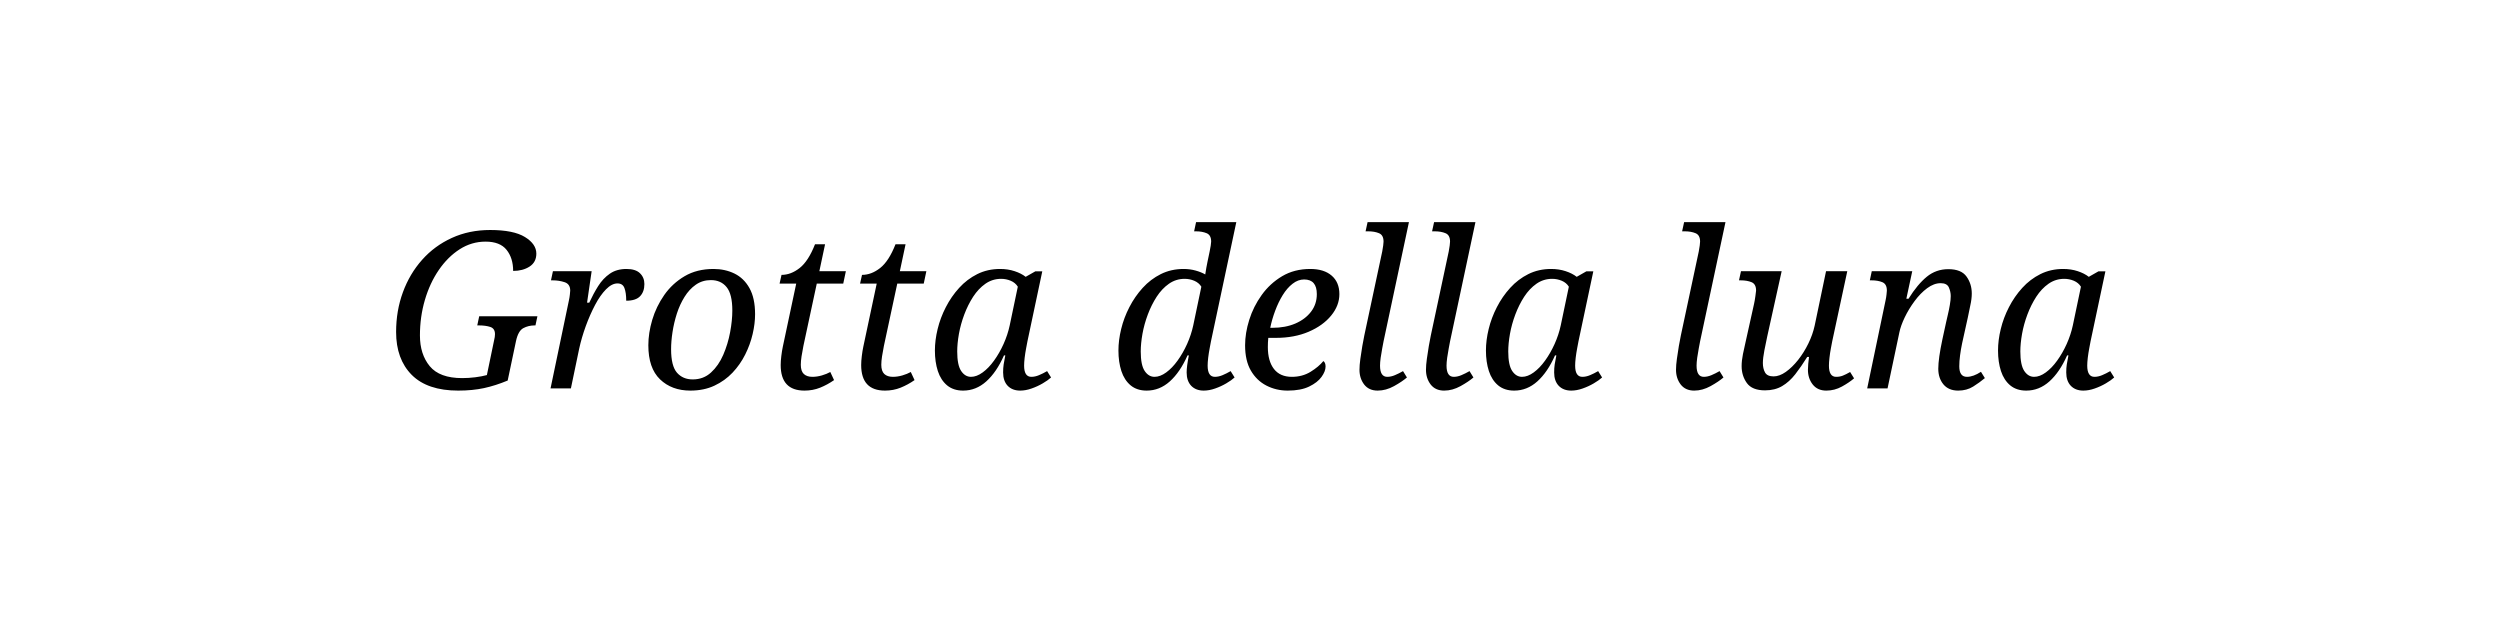
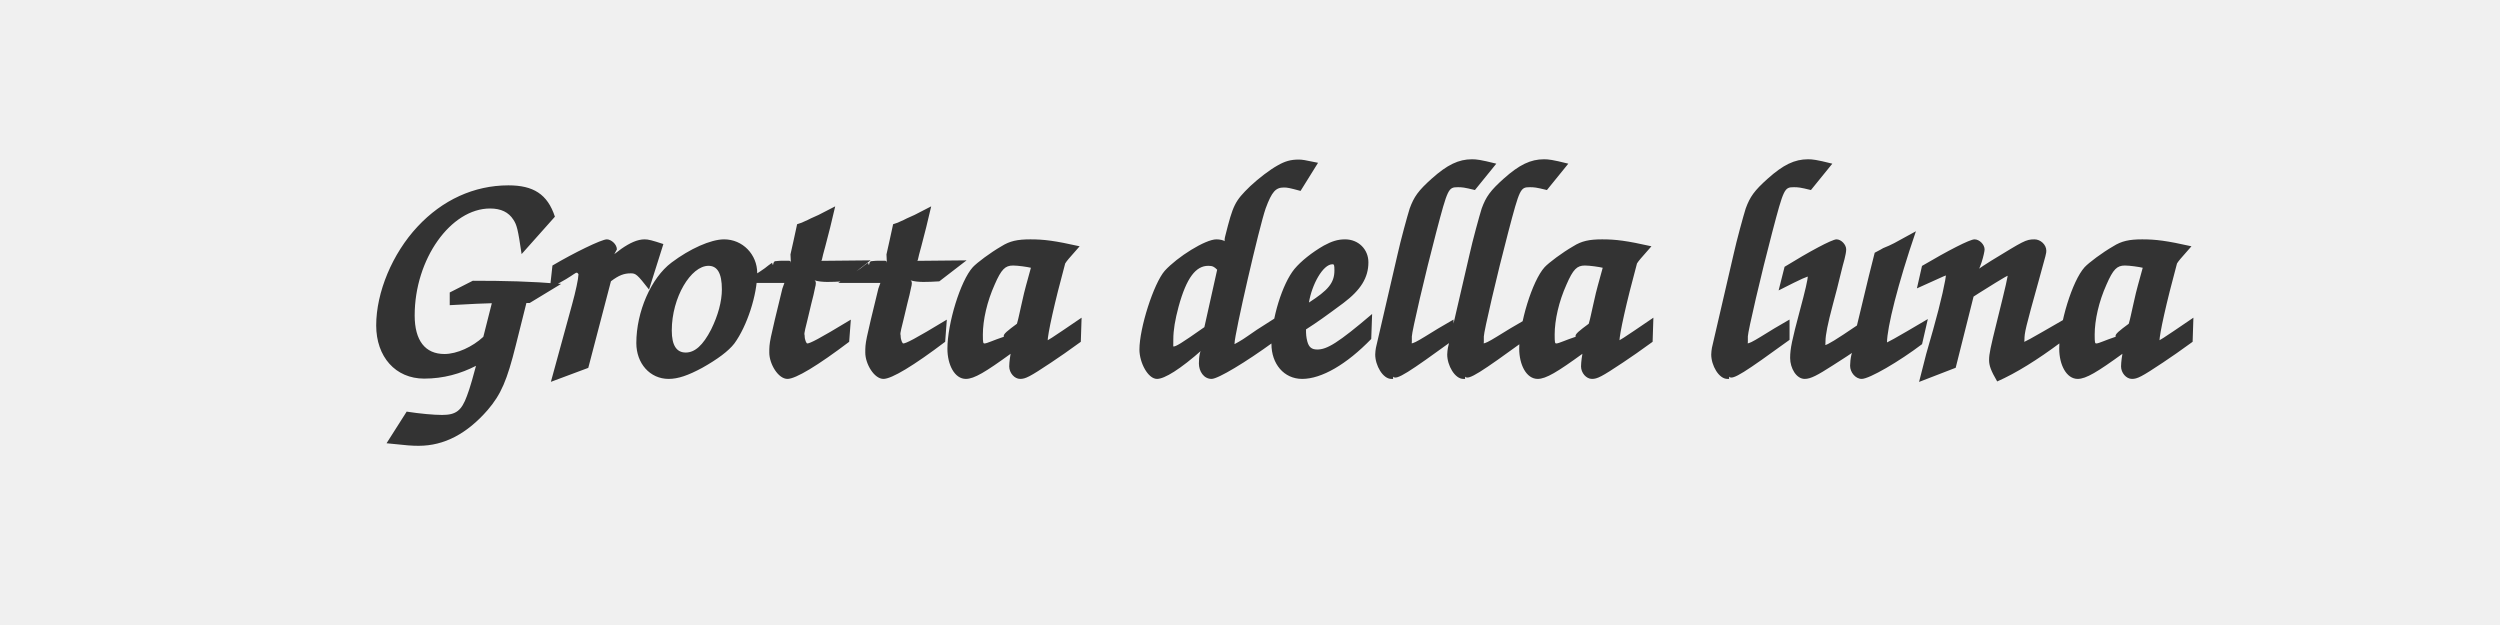
- <svg xmlns="http://www.w3.org/2000/svg" width="800" height="200" viewBox="0 0 800 200">
-   <rect width="100%" height="100%" fill="#ffffff" />
-   <text x="50%" y="50%" dominant-baseline="middle" text-anchor="middle" font-family="Georgia, serif" font-size="70" font-style="italic" fill="#000000">
-     Grotta della luna
-   </text>
+ <svg xmlns="http://www.w3.org/2000/svg" viewBox="0 0 400 100">
+   <style>
+     .script-text {
+       font-family: 'Brush Script MT', cursive;
+       font-size: 48px;
+       font-weight: bold;
+       fill: #333333;
+     }
+   </style>
+   <text x="50%" y="60%" text-anchor="middle" class="script-text">Grotta della luna</text>
</svg>
